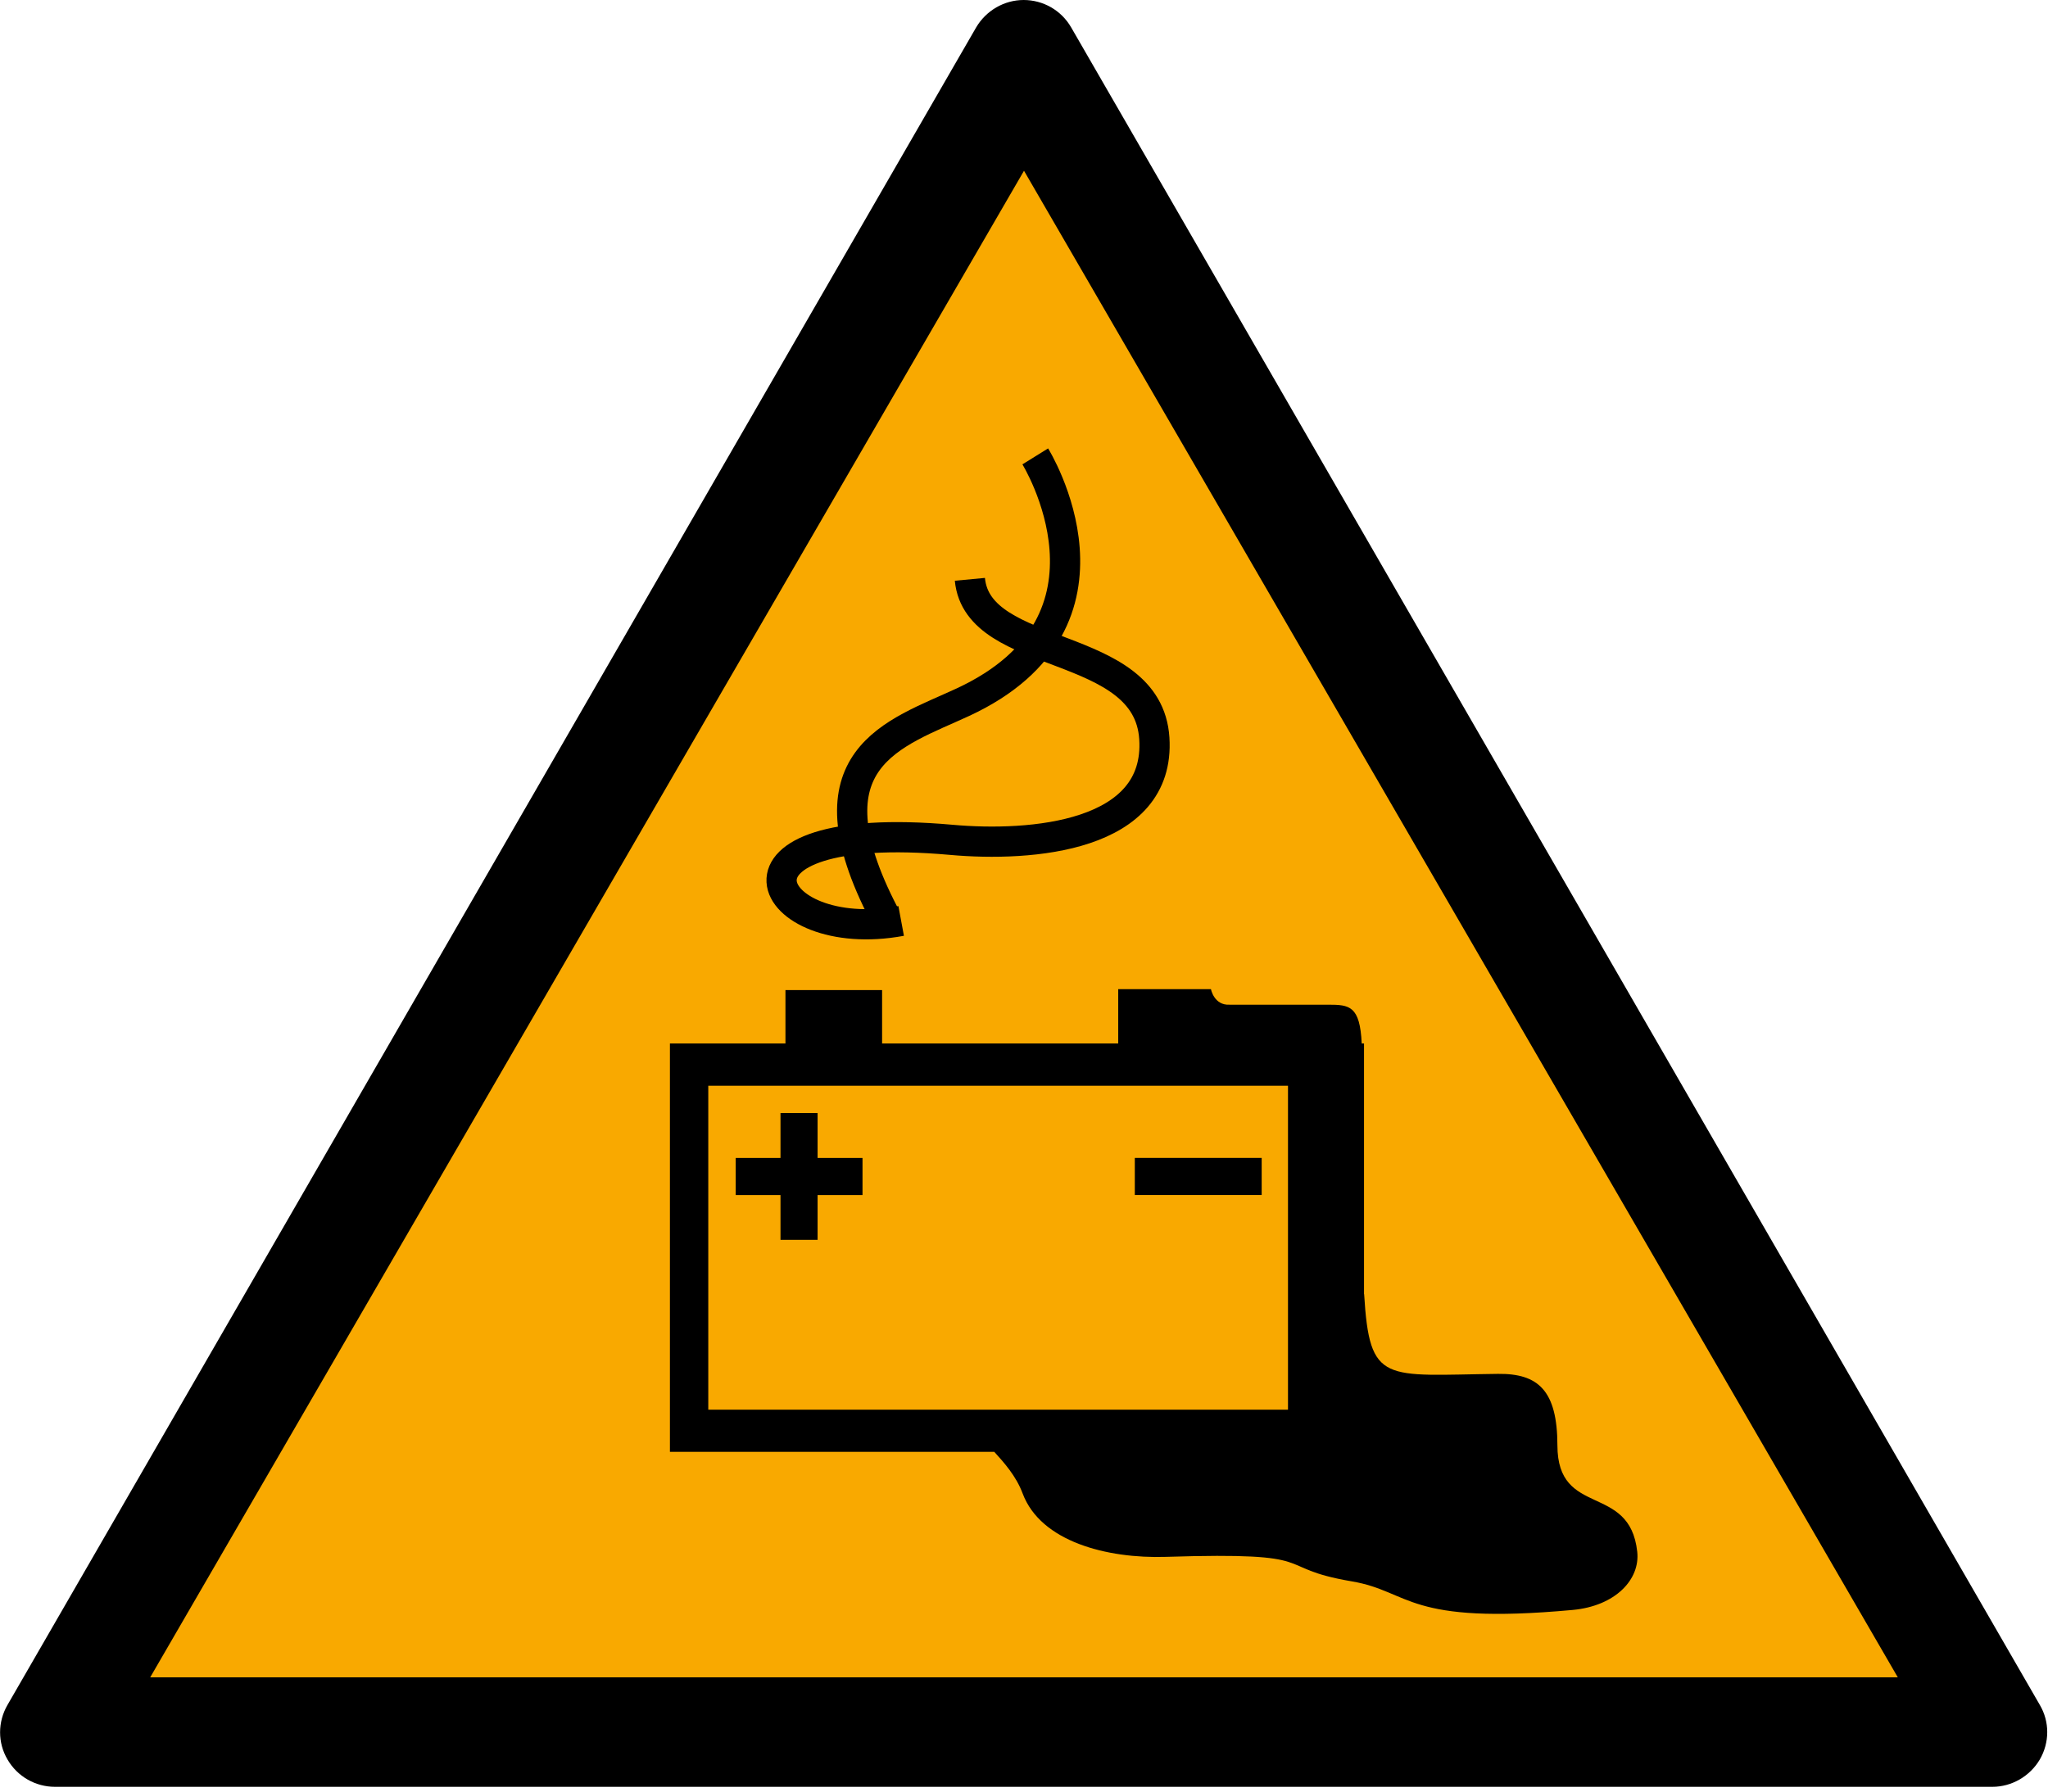
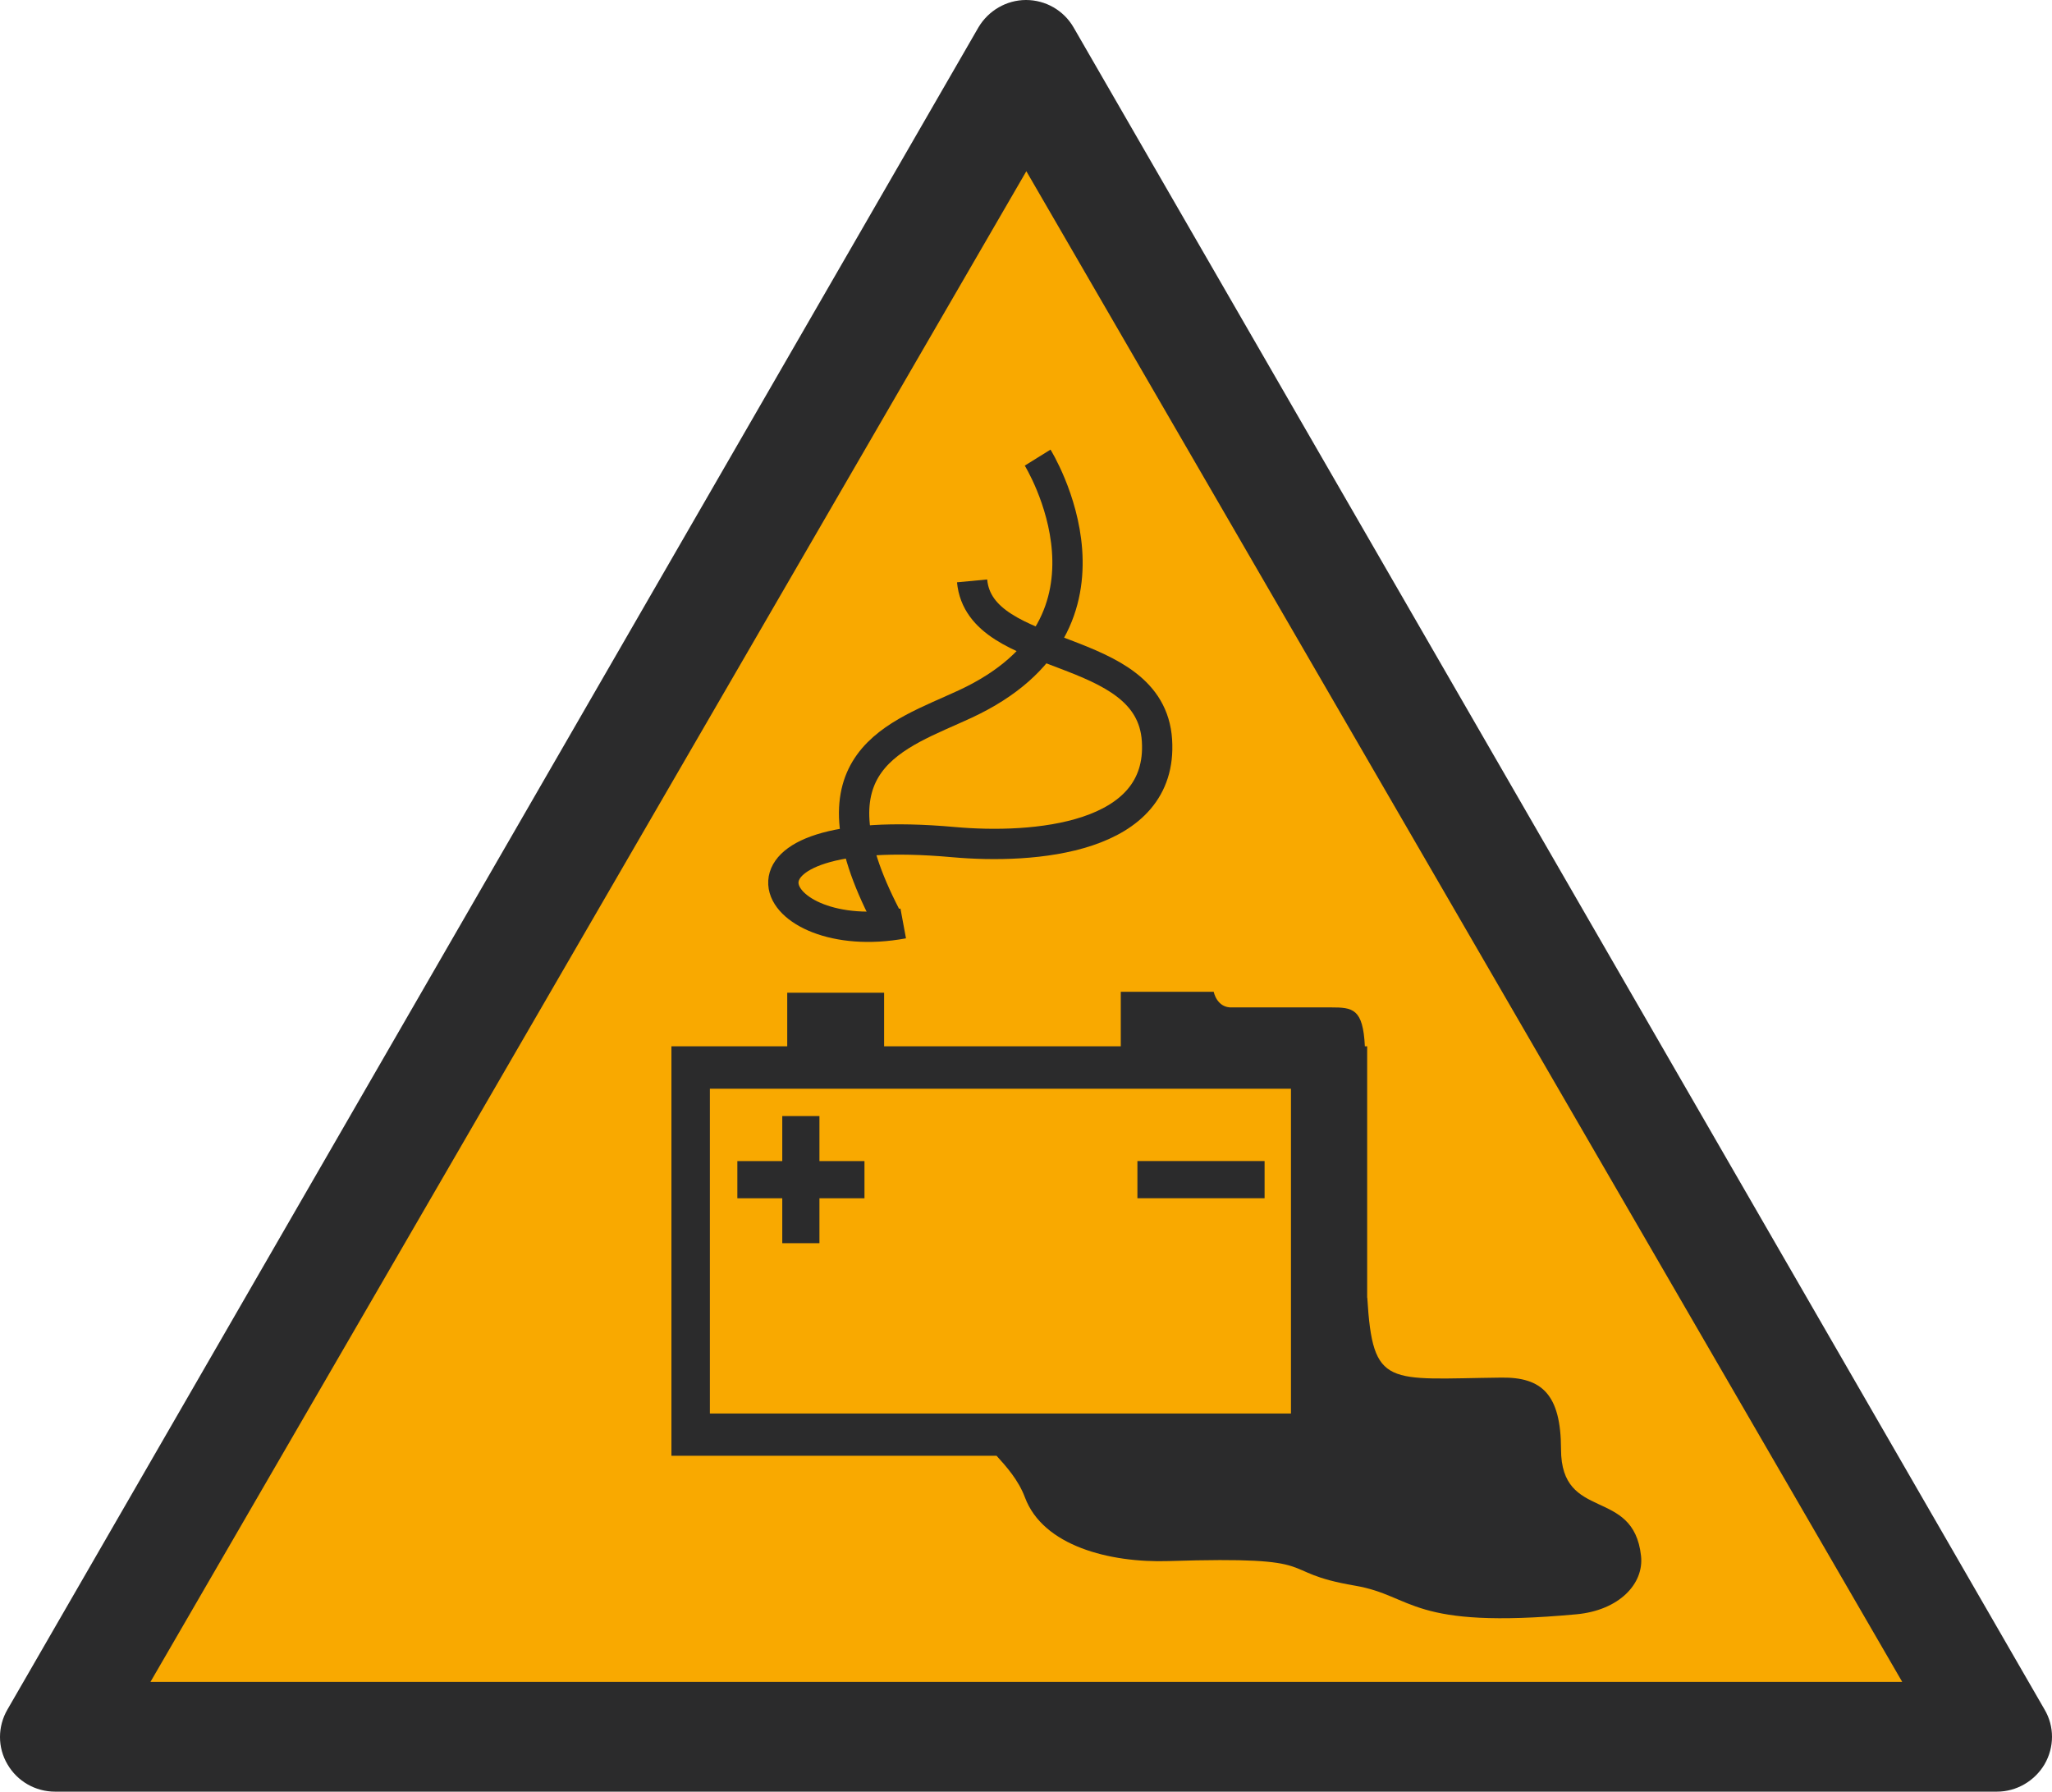
- <svg xmlns="http://www.w3.org/2000/svg" height="525" width="600">
-   <path d="m597.6 499.6-283.8-491.6c-2.9-5-8.2-8-13.9-8s-11 3.1-13.9 8l-283.8 491.6c-2.9 5-2.9 11.1 0 16 2.9 5 8.2 8 13.9 8h567.6c5.7 0 11-3.1 13.9-8 2.9-5 2.9-11.1 0-16z" />
-   <path d="m43.875 491.5 256-443.3 256 443.3z" fill="#f9a900" transform="matrix(1 0 0 .9959146 .125 2.033244)" />
-   <g transform="matrix(1.079838 0 0 1.079838 675.8507 -9.025744)">
-     <g fill="none" stroke="#000" stroke-width="8.203">
-       <path d="m-345.006 132.207s27.774 44.72-19.621 66.697c-18.557 8.605-43.424 15.092-21.447 57.457" />
-       <path d="m-362.746 165.569c2.118 22.506 48.296 16.048 50.043 43.159 1.729 26.833-33.481 29.476-55.074 27.537-67.575-6.07-50.68 28.893-13.611 22.009" />
+ <svg xmlns="http://www.w3.org/2000/svg" height="523.6" width="599.75" version="1.1" id="svg8">
+   <defs id="defs8" />
+   <path d="M 597.575,499.6 313.775,8 c -2.9,-5 -8.2,-8 -13.9,-8 -5.7,0 -11,3.1 -13.9,8 L 2.175,499.6 c -2.9,5 -2.9,11.1 0,16 2.9,5 8.2,8 13.9,8 h 567.6 c 5.7,0 11,-3.1 13.9,-8 2.9,-5 2.9,-11.1 0,-16 z" id="path1" style="fill:#2b2b2c;fill-opacity:1" />
+   <path d="m 43.975,491.525 256,-441.489 256,441.489 z" fill="#f9a900" id="path2" style="stroke-width:0.998" />
+   <g transform="matrix(1.079838,0,0,1.079838,675.8257,-9.025744)" id="g8">
+     <g fill="none" stroke="#2b2b2c" stroke-width="8.203" id="g4">
+       <path d="m -345.006,132.207 c 0,0 27.774,44.72 -19.621,66.697 -18.557,8.605 -43.424,15.092 -21.447,57.457" id="path3" />
+       <path d="m -362.746,165.569 c 2.118,22.506 48.296,16.048 50.043,43.159 1.729,26.833 -33.481,29.476 -55.074,27.537 -67.575,-6.07 -50.68,28.893 -13.611,22.009" id="path4" />
    </g>
-     <g>
-       <path d="m-322.5 276.781v14.75h-64.062v-14.5h-26.219v14.5h-31.344v110.812h88c2.61 2.881 5.907 6.521 7.688 11.281 4.906 13.117 22.914 17.719 38.844 17.219 43.928-1.381 28.006 2.829 50.5 6.656 16.084 2.747 14.689 11.911 59.906 7.75 11.542-1.069 18.335-8.237 17.5-15.812-2.05-18.759-21.625-9.074-21.656-28.844-.023-14.918-5.234-19.529-16.094-19.406-30.985.351-34.856 2.977-36.344-21.656-.009.011-.022.02-.031.031v-68.031h-.625c-.482-10.217-3.288-10.531-9.125-10.531h-26.75c-4.192.225-5.031-4.219-5.031-4.219zm-111.219 26.219h157.281v87.906h-157.281z" />
-       <path d="m-317.998 322.582h34.421v10.062h-34.421z" />
-       <path d="m-414.125 310.406v12.188h-12.156v10.062h12.156v12.156h10.062v-12.156h12.188v-10.062h-12.188v-12.188z" />
+     <g id="g7">
+       <path d="m -322.5,276.781 v 14.75 h -64.062 v -14.5 h -26.219 v 14.5 H -444.125 v 110.812 h 88 c 2.61,2.881 5.907,6.521 7.688,11.281 4.906,13.117 22.914,17.719 38.844,17.219 43.928,-1.381 28.006,2.829 50.5,6.656 16.084,2.747 14.689,11.911 59.906,7.75 11.542,-1.069 18.335,-8.237 17.5,-15.812 -2.05,-18.759 -21.625,-9.074 -21.656,-28.844 -0.023,-14.918 -5.234,-19.529 -16.094,-19.406 -30.985,0.351 -34.856,2.977 -36.344,-21.656 -0.009,0.011 -0.022,0.02 -0.031,0.031 V 291.531 h -0.625 C -256.919,281.315 -259.725,281 -265.562,281 h -26.75 c -4.192,0.225 -5.031,-4.219 -5.031,-4.219 z M -433.719,303 h 157.281 v 87.906 h -157.281 z" id="path5" style="fill:#2b2b2c;fill-opacity:1" />
+       <path d="m -317.998,322.582 h 34.421 v 10.062 h -34.421 z" id="path6" style="fill:#2b2b2c;fill-opacity:1" />
+       <path d="m -414.125,310.406 v 12.188 h -12.156 v 10.062 h 12.156 v 12.156 h 10.062 v -12.156 h 12.188 v -10.062 h -12.188 v -12.188 z" id="path7" style="fill:#2b2b2c;fill-opacity:1" />
    </g>
  </g>
</svg>
